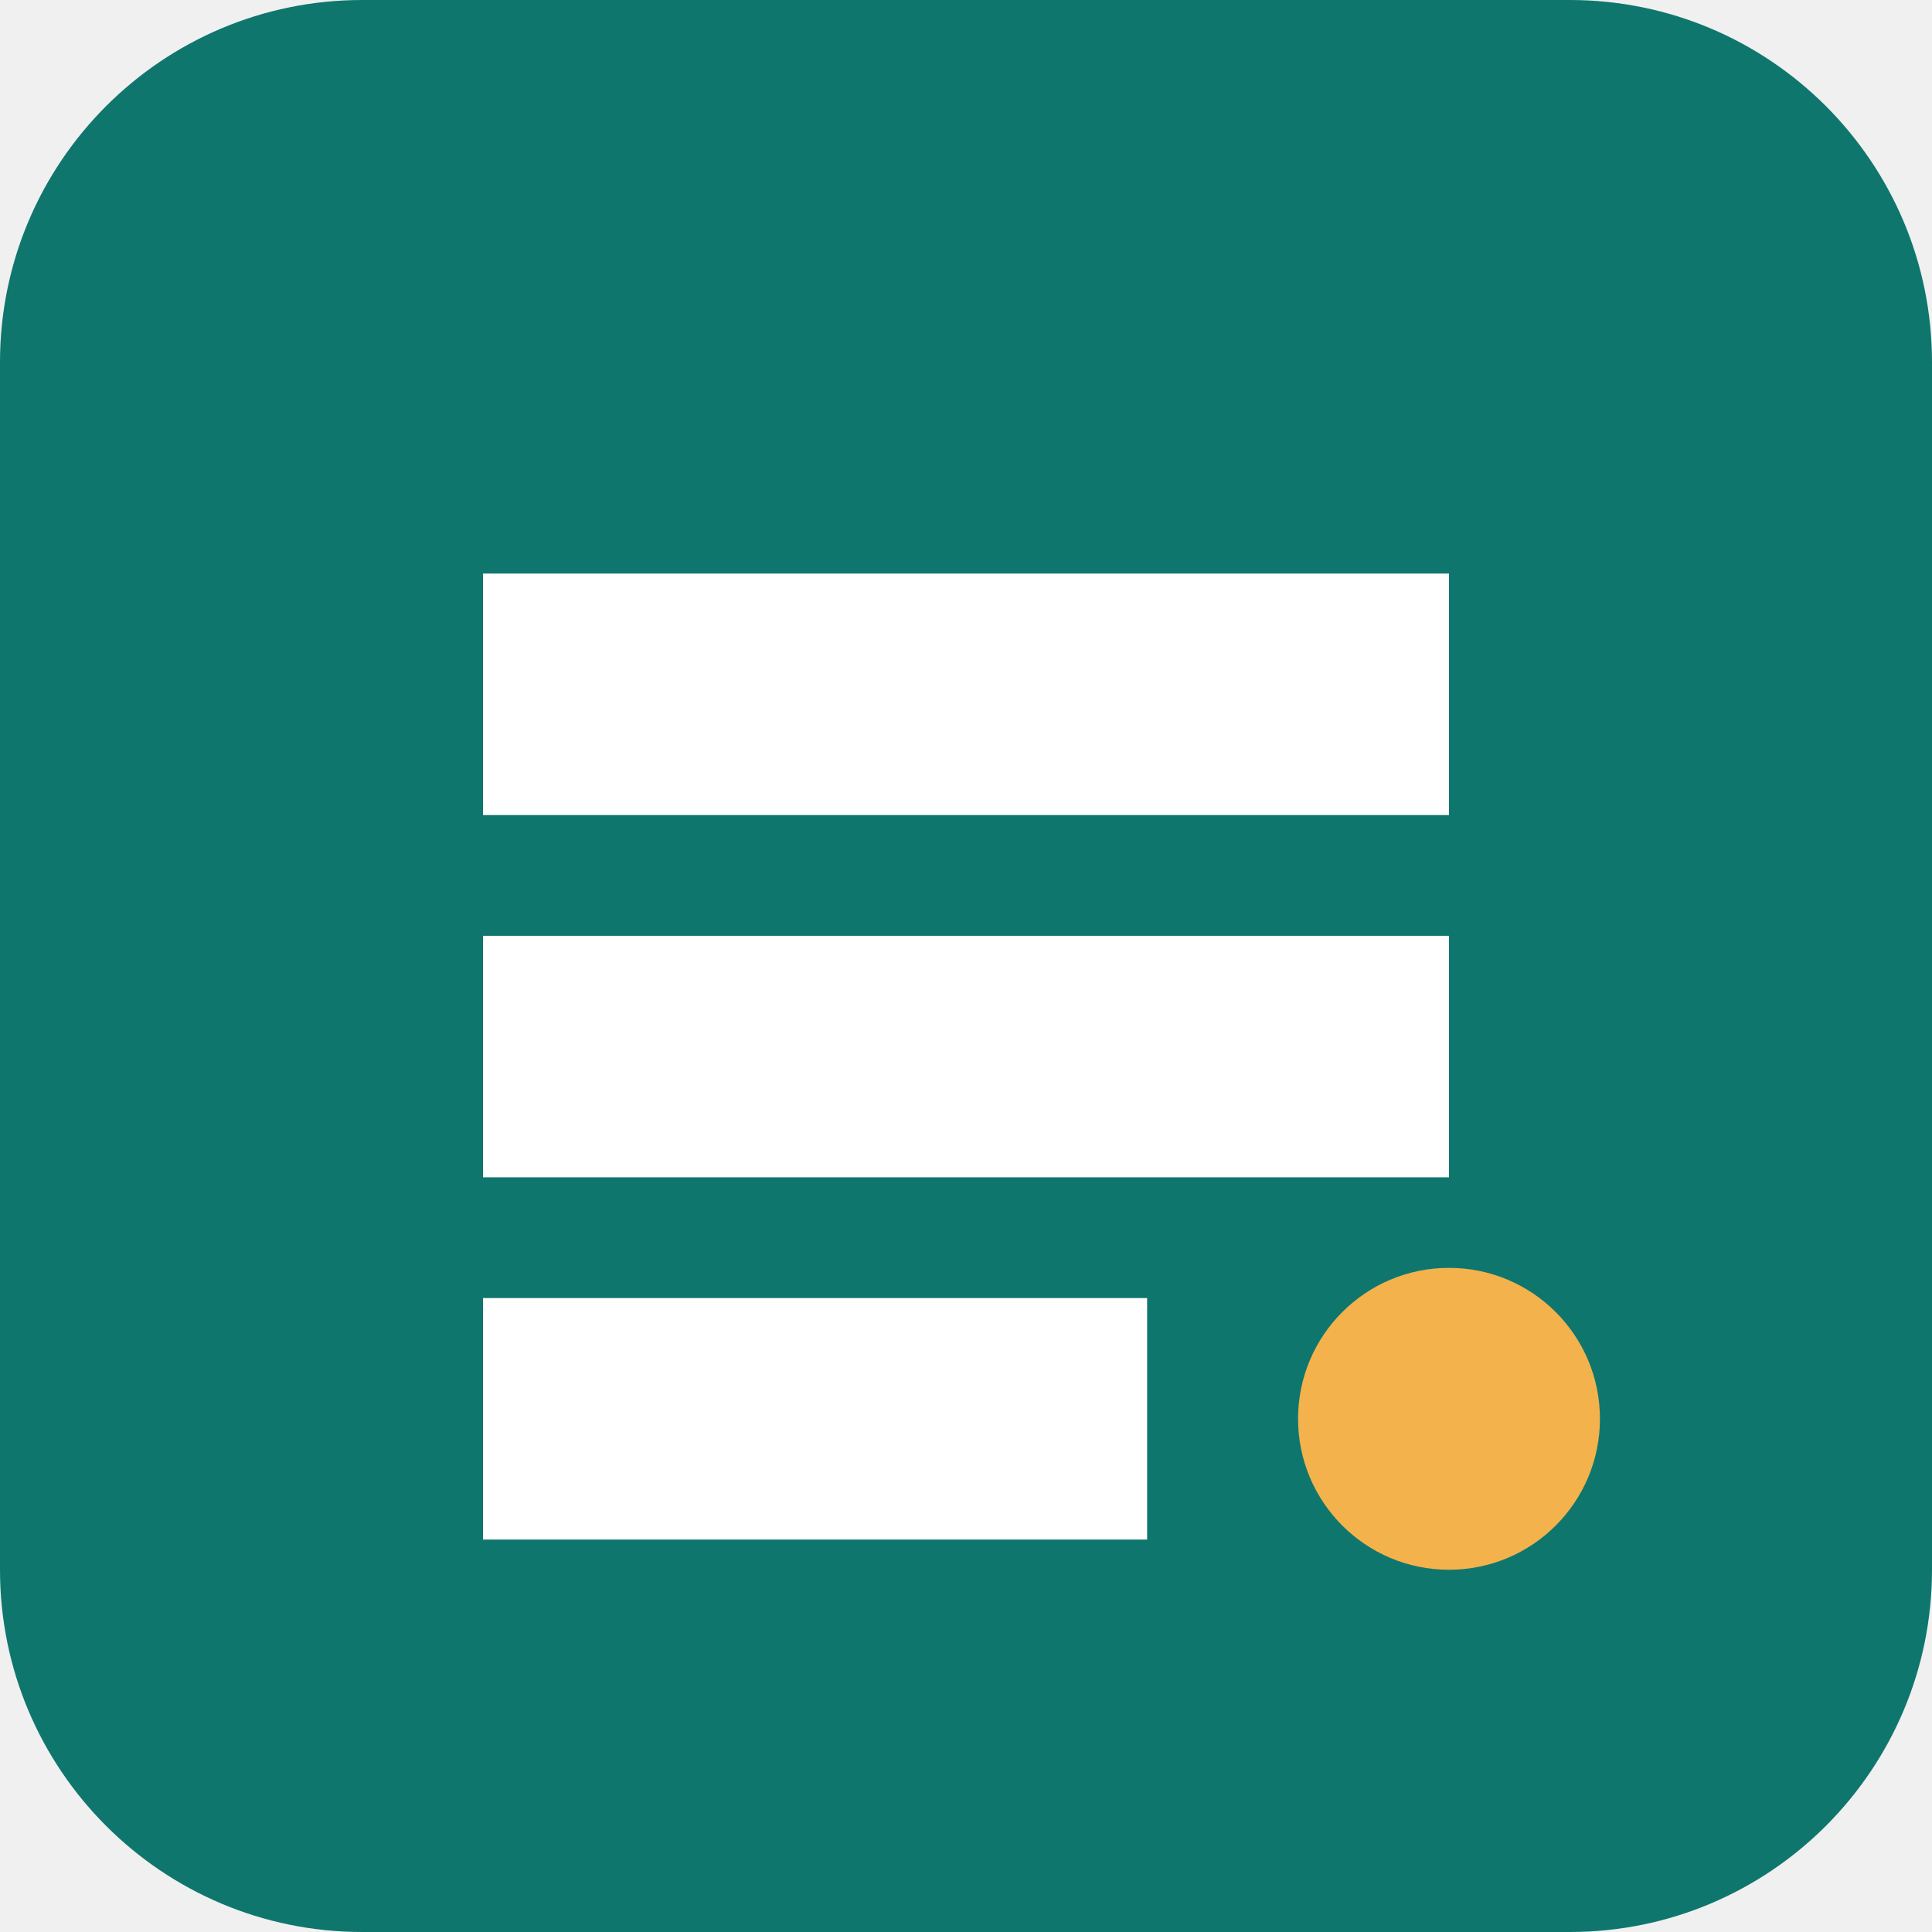
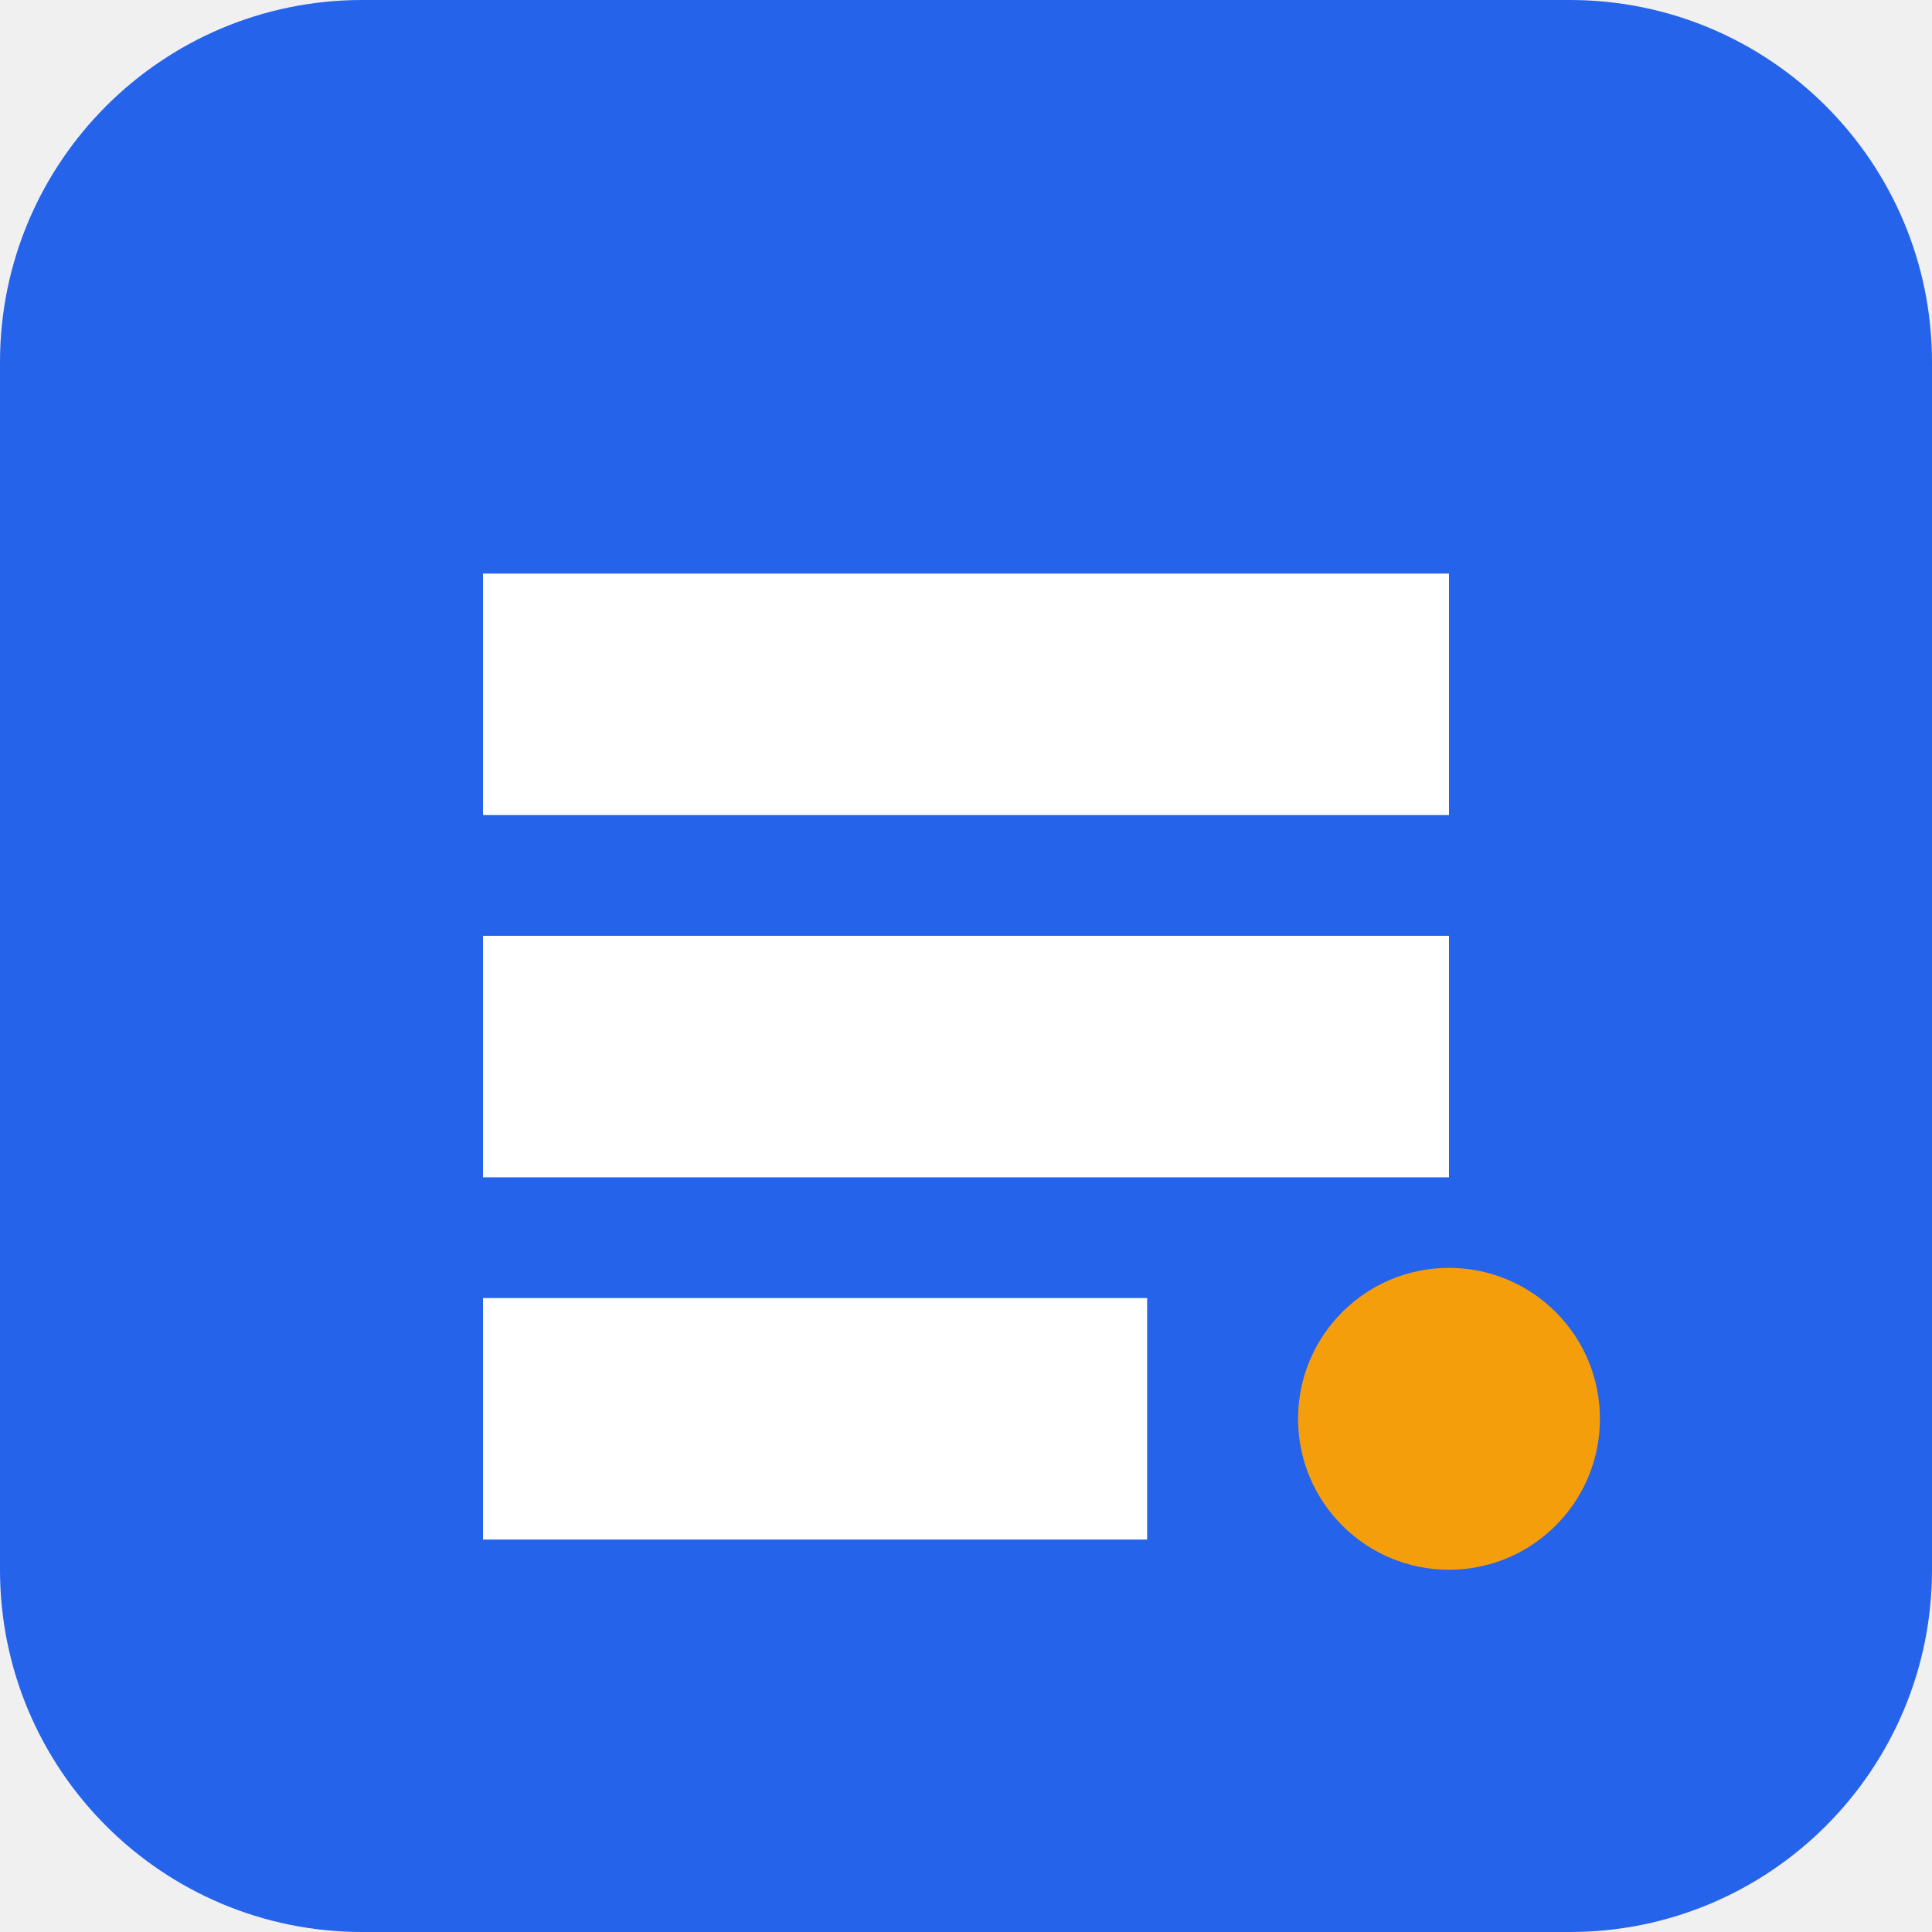
<svg xmlns="http://www.w3.org/2000/svg" viewBox="0 0 64 64">
-   <rect width="64" height="64" rx="12" fill="#0f766e" />
+   <rect width="64" height="64" rx="12" fill="#2563eb" />
  <path d="M16 19h32v8H16zM16 31h32v8H16zM16 43h22v8H16z" fill="#ffffff" />
-   <circle cx="48" cy="47" r="5" fill="#f4b24c" />
+   <circle cx="48" cy="47" r="5" fill="#f59e0b" />
</svg>
